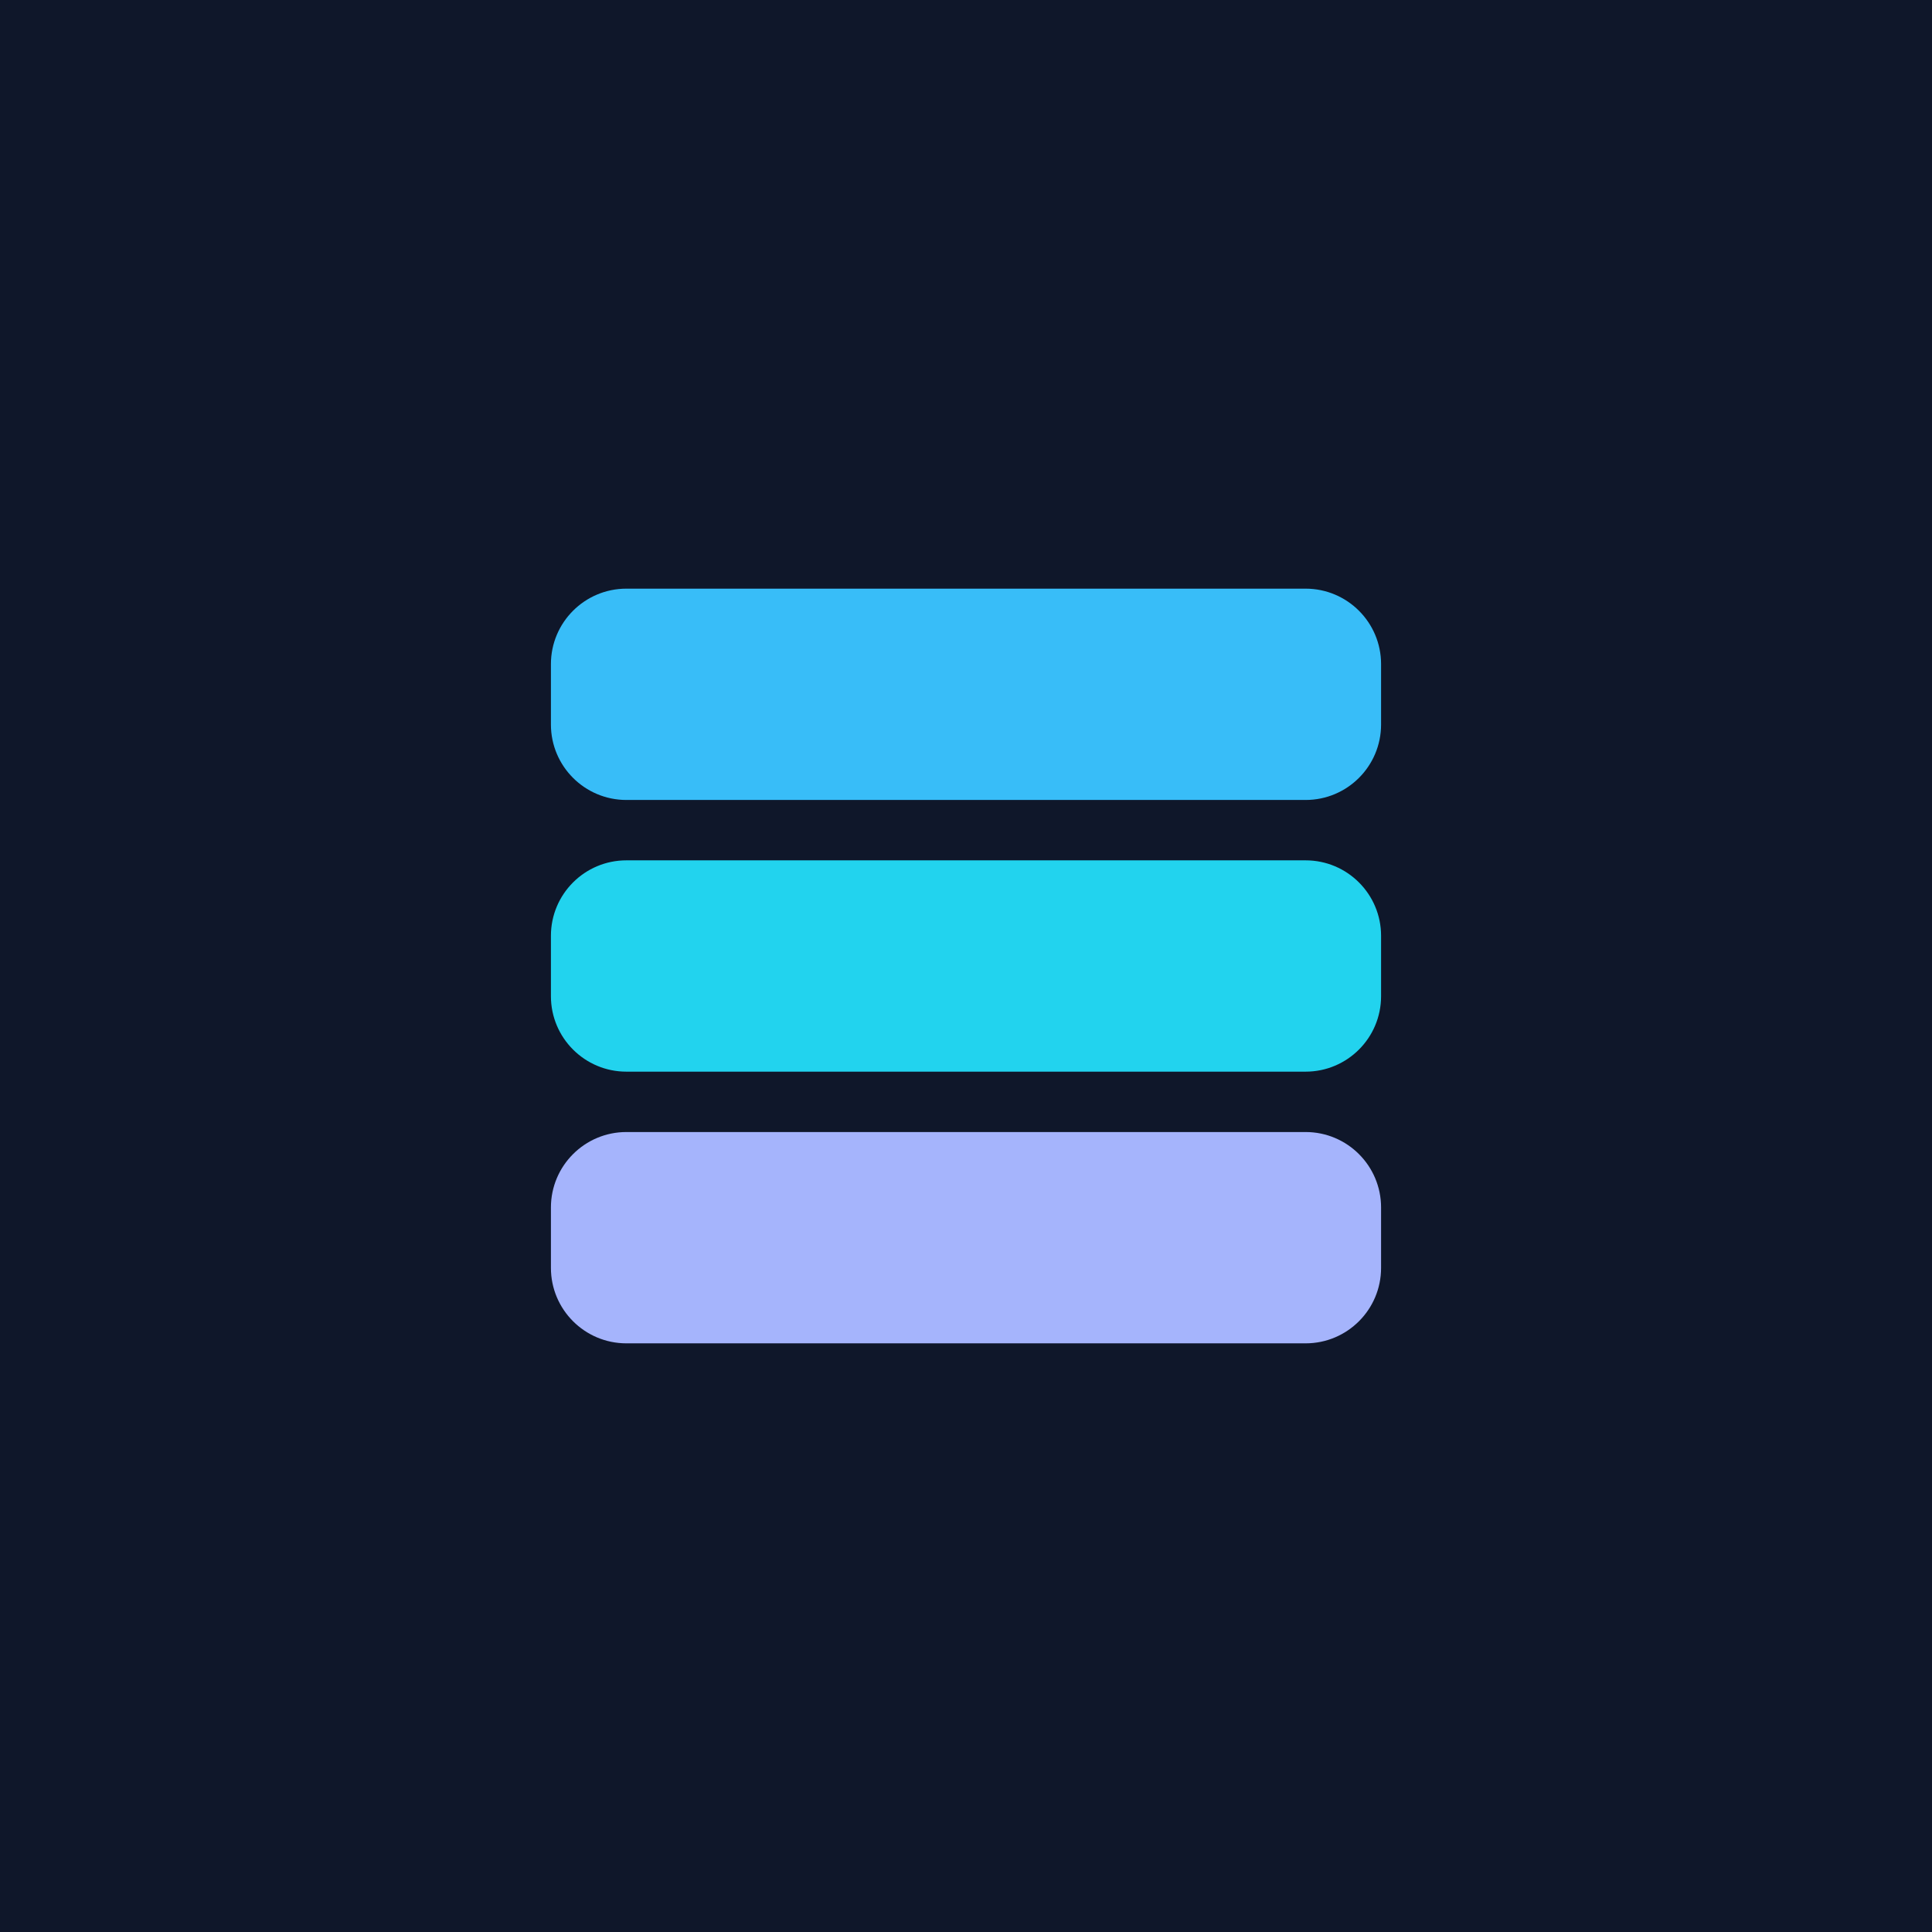
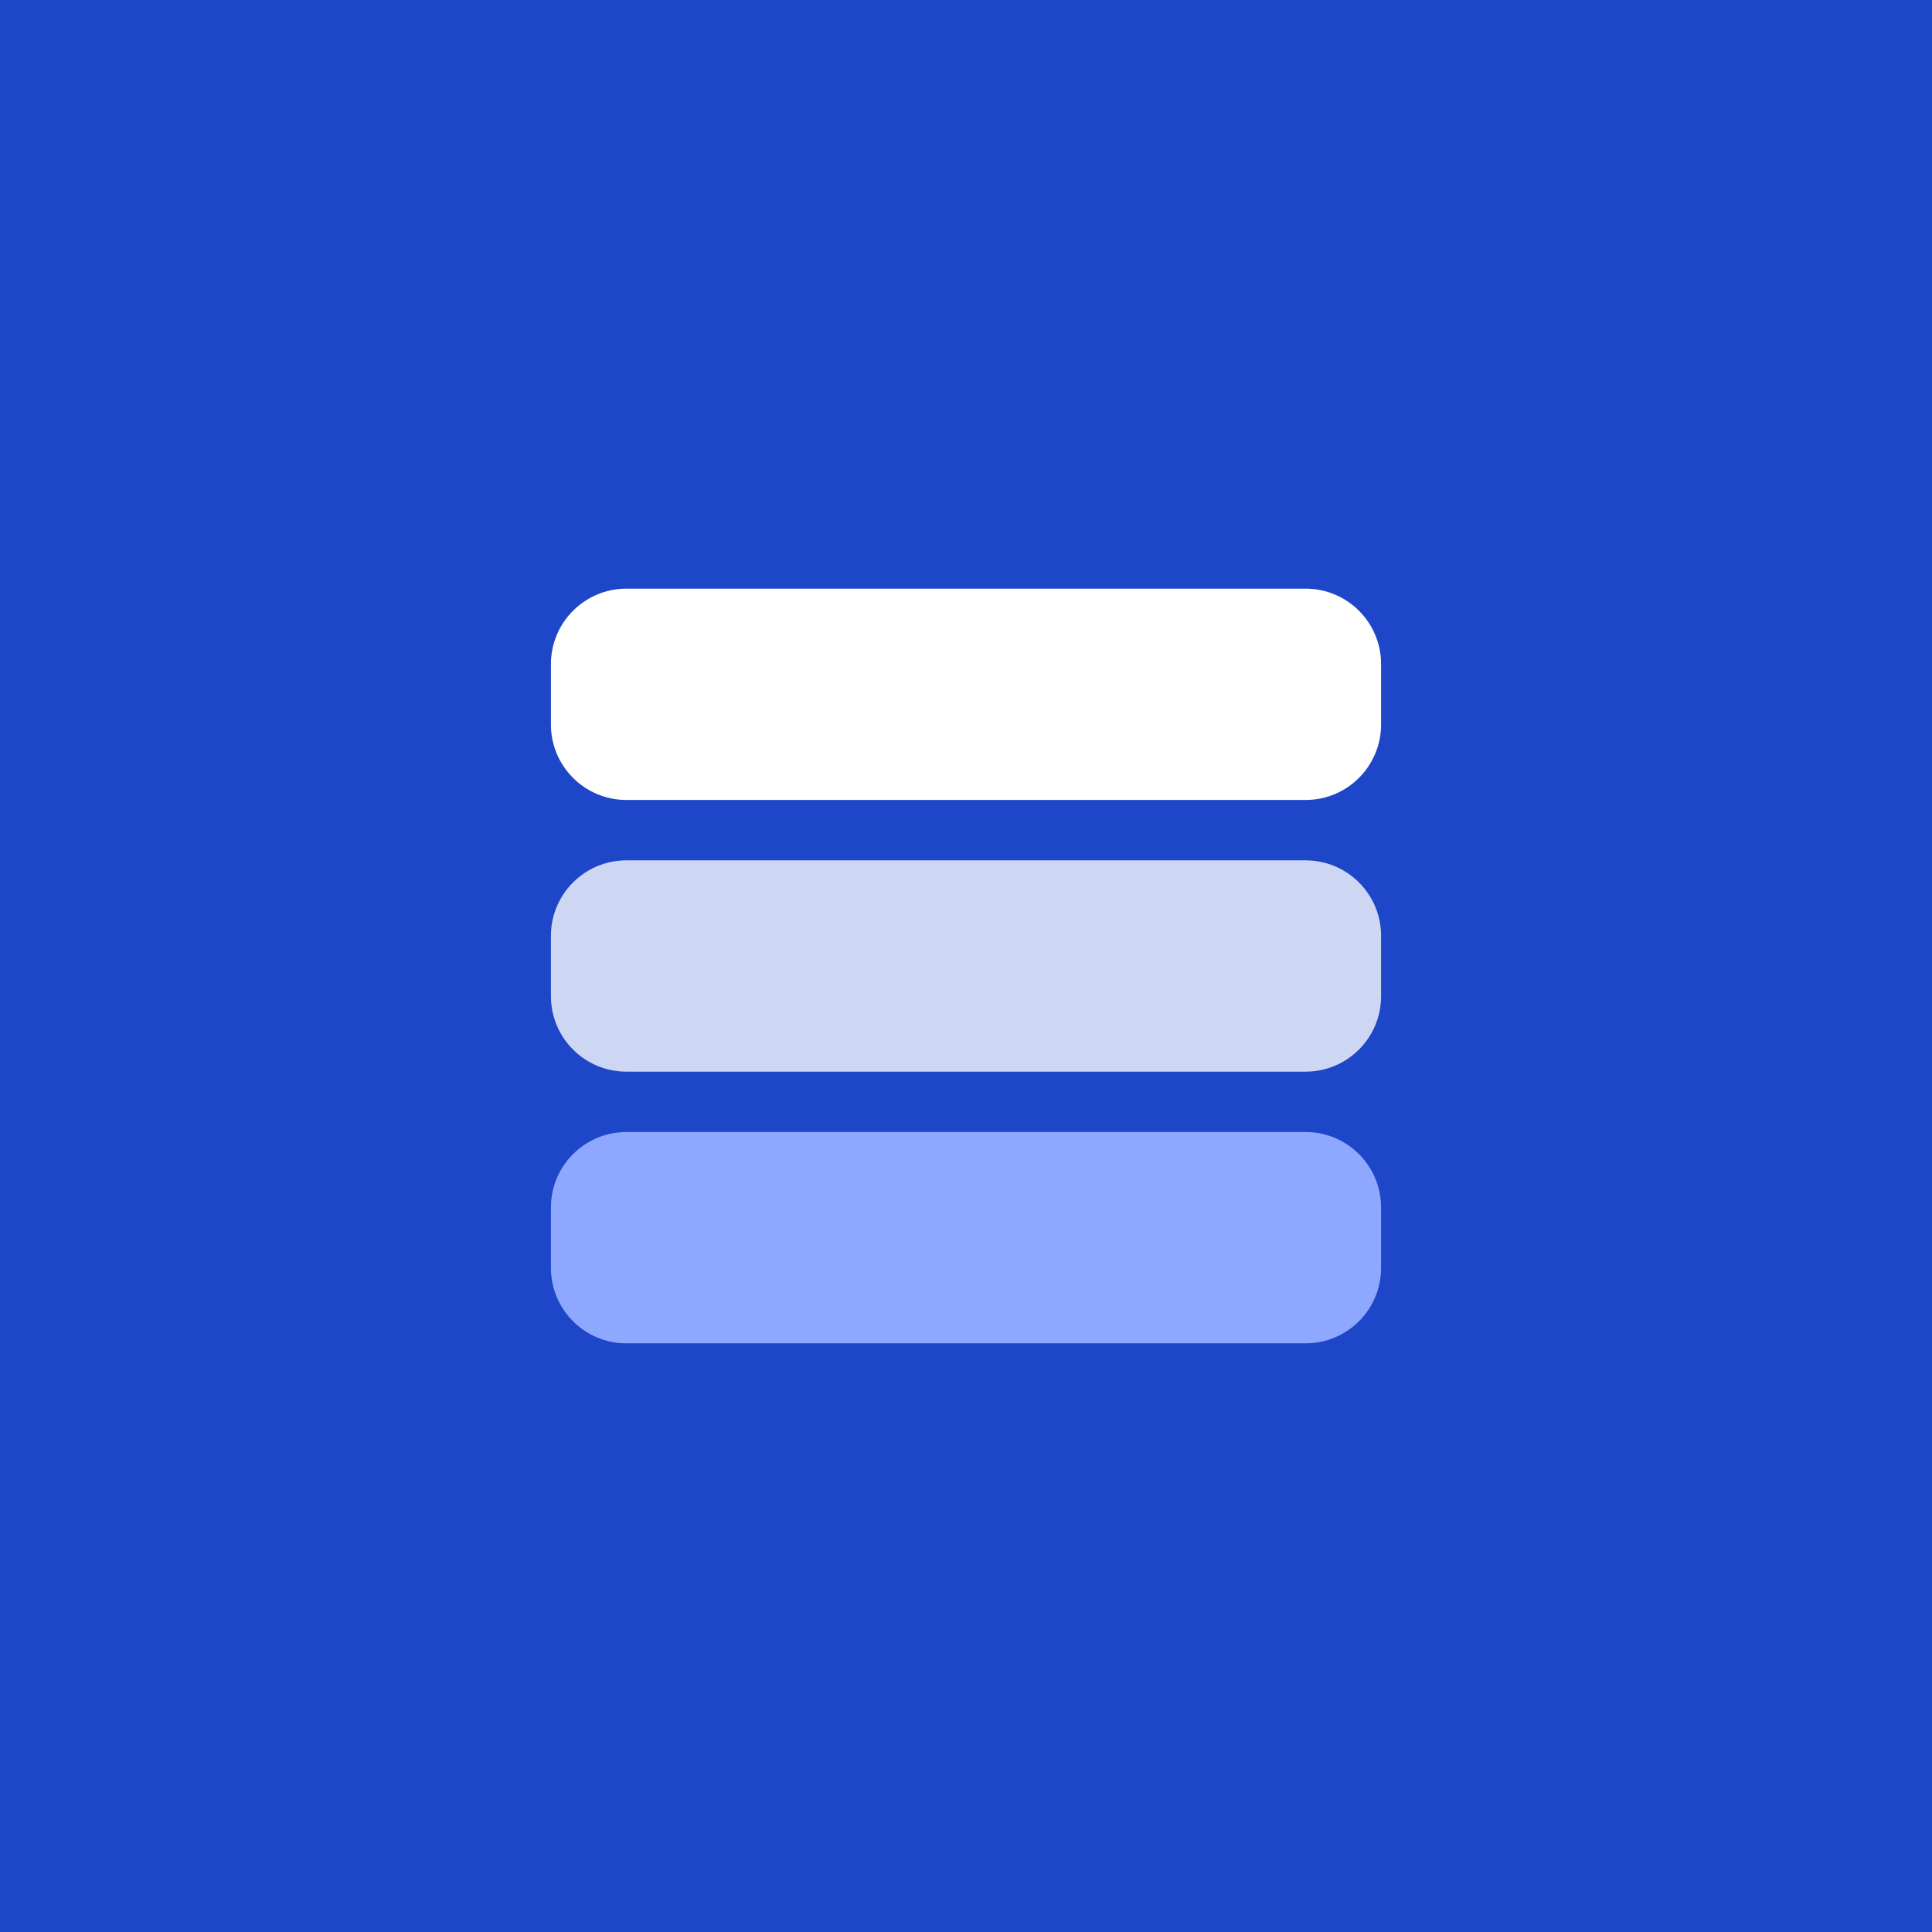
<svg xmlns="http://www.w3.org/2000/svg" viewBox="0 0 512 512" role="img" aria-label="Cuentas">
-   <rect width="512" height="512" fill="#0f172a" />
-   <rect x="146" y="156" width="220" height="56" rx="20" fill="#38bdf8" />
-   <rect x="146" y="228" width="220" height="56" rx="20" fill="#22d3ee" />
-   <rect x="146" y="300" width="220" height="56" rx="20" fill="#a5b4fc" />
+   <rect width="512" height="512" fill="#1e46c8" />
+   <rect x="146" y="156" width="220" height="56" rx="20" fill="#ffffff" />
+   <rect x="146" y="228" width="220" height="56" rx="20" fill="#cdd7f3" />
+   <rect x="146" y="300" width="220" height="56" rx="20" fill="#8fa8ff" />
</svg>
